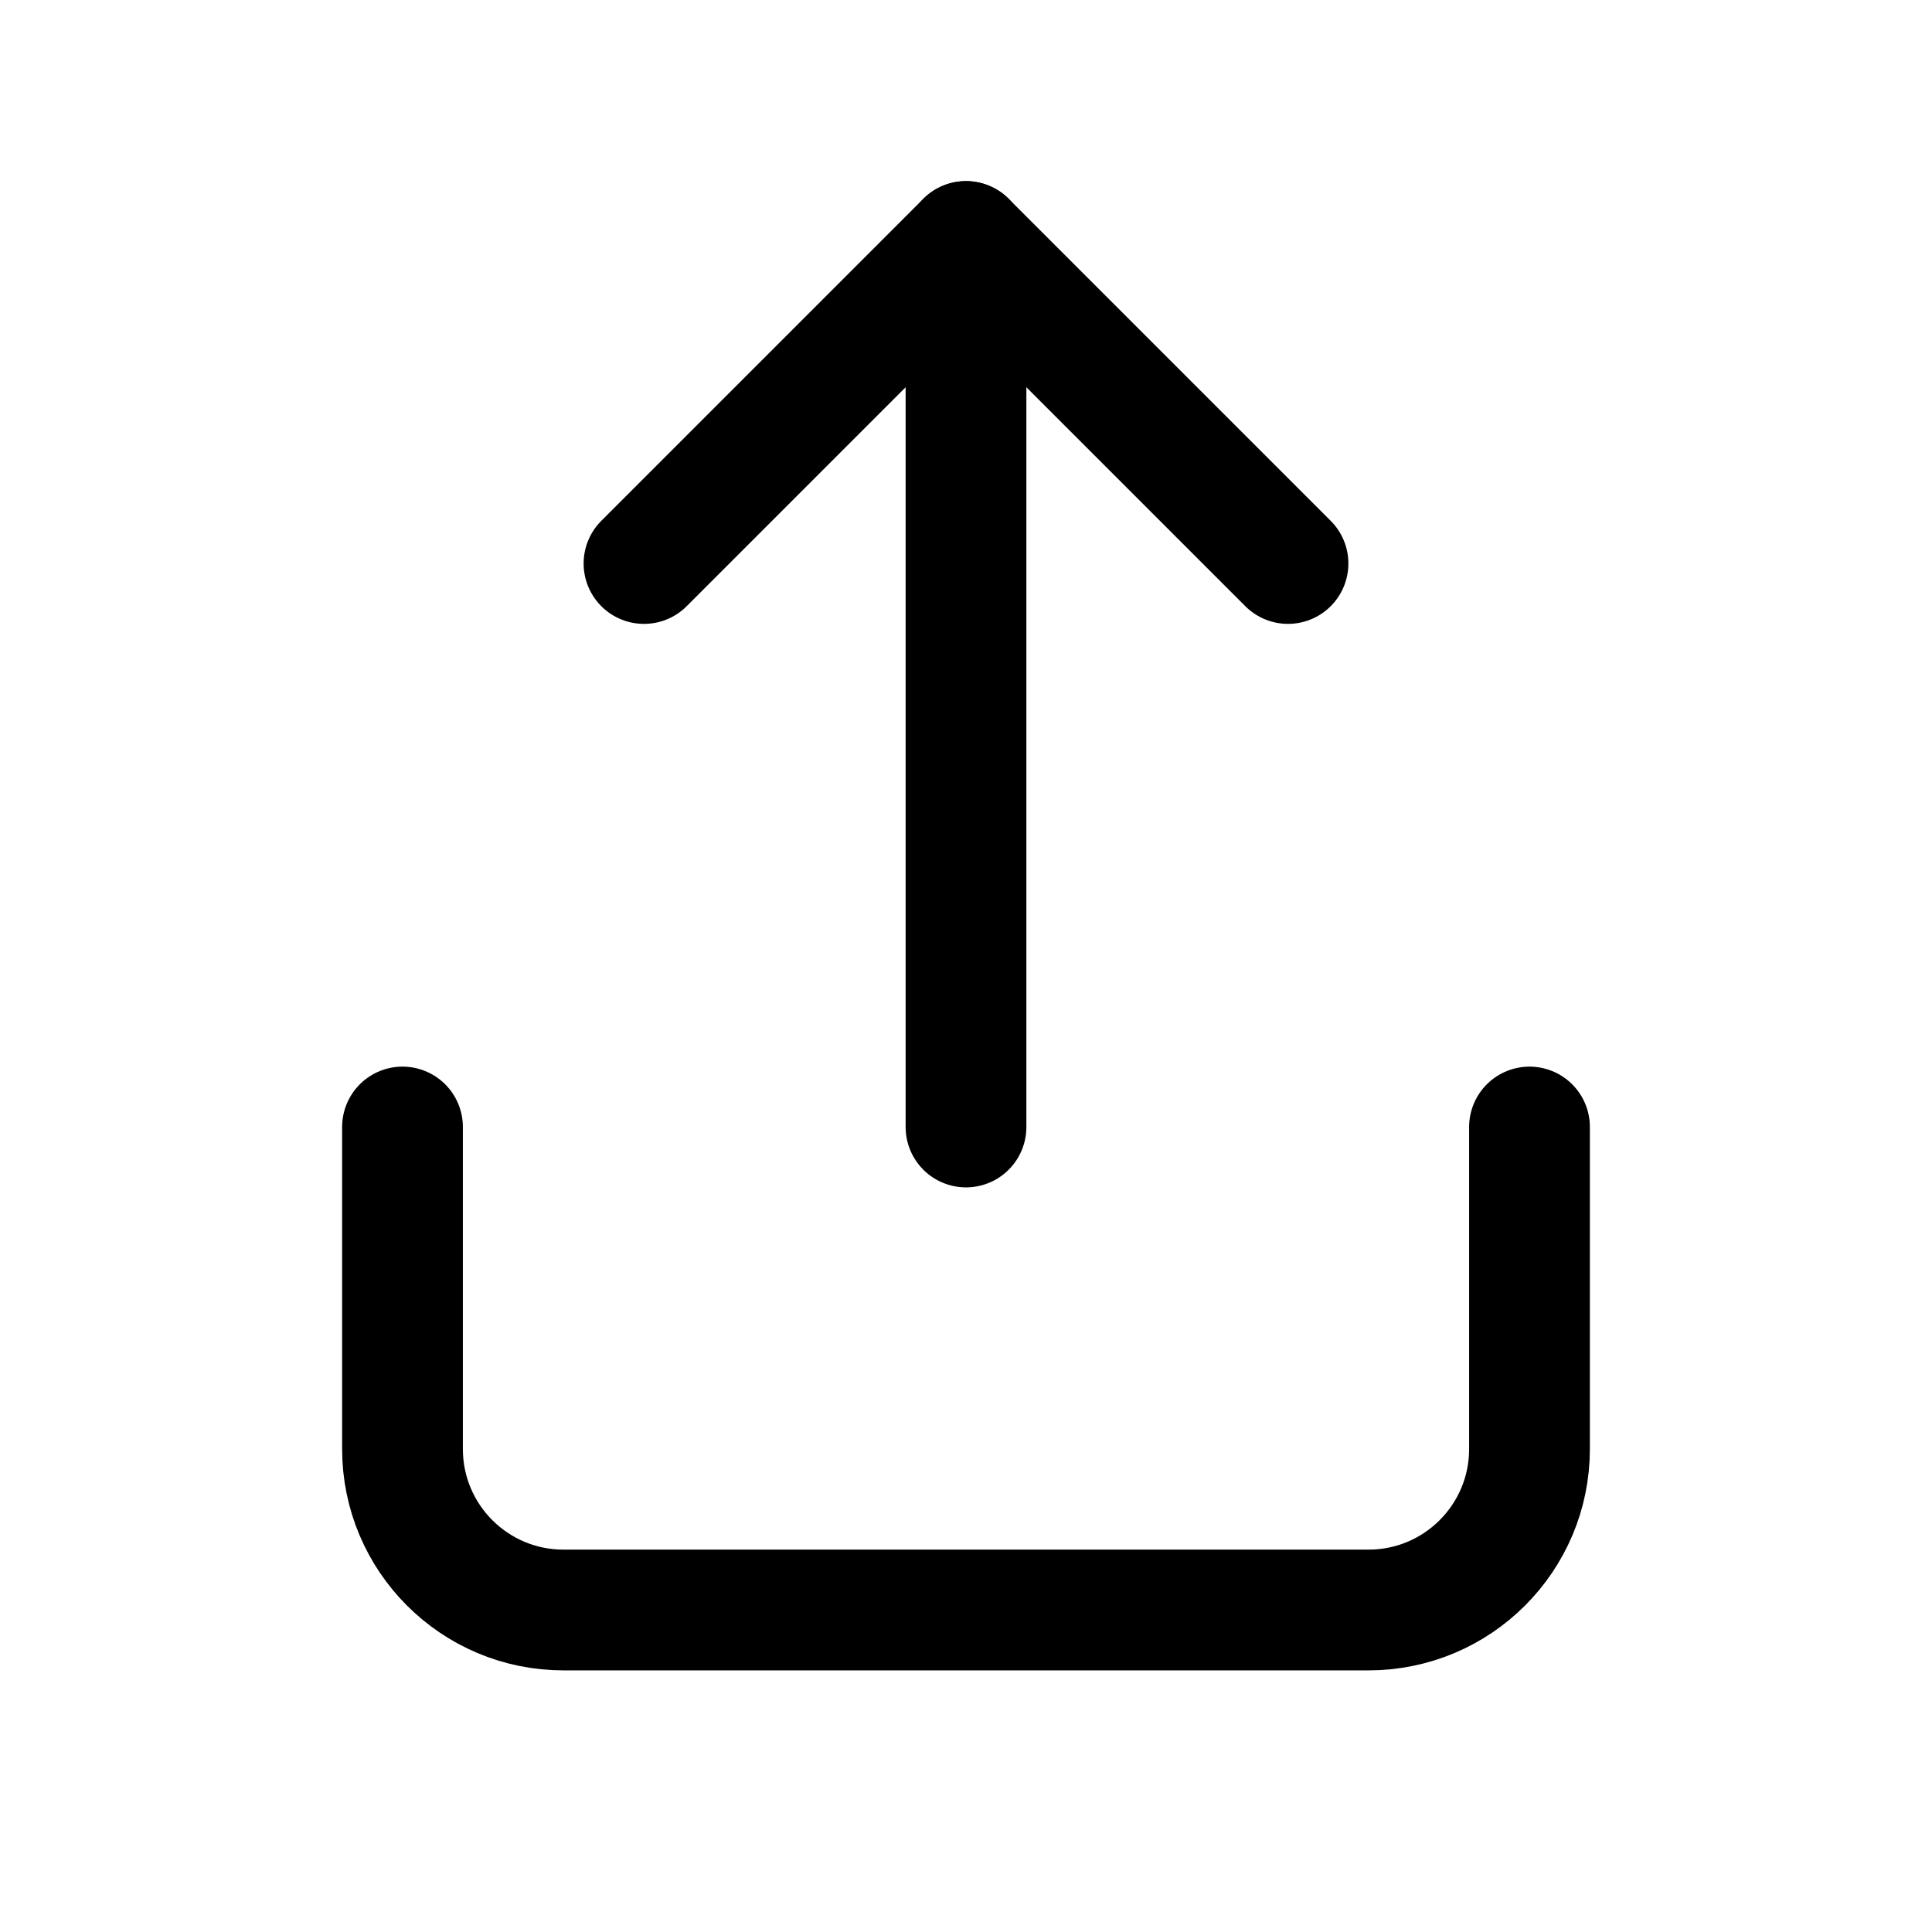
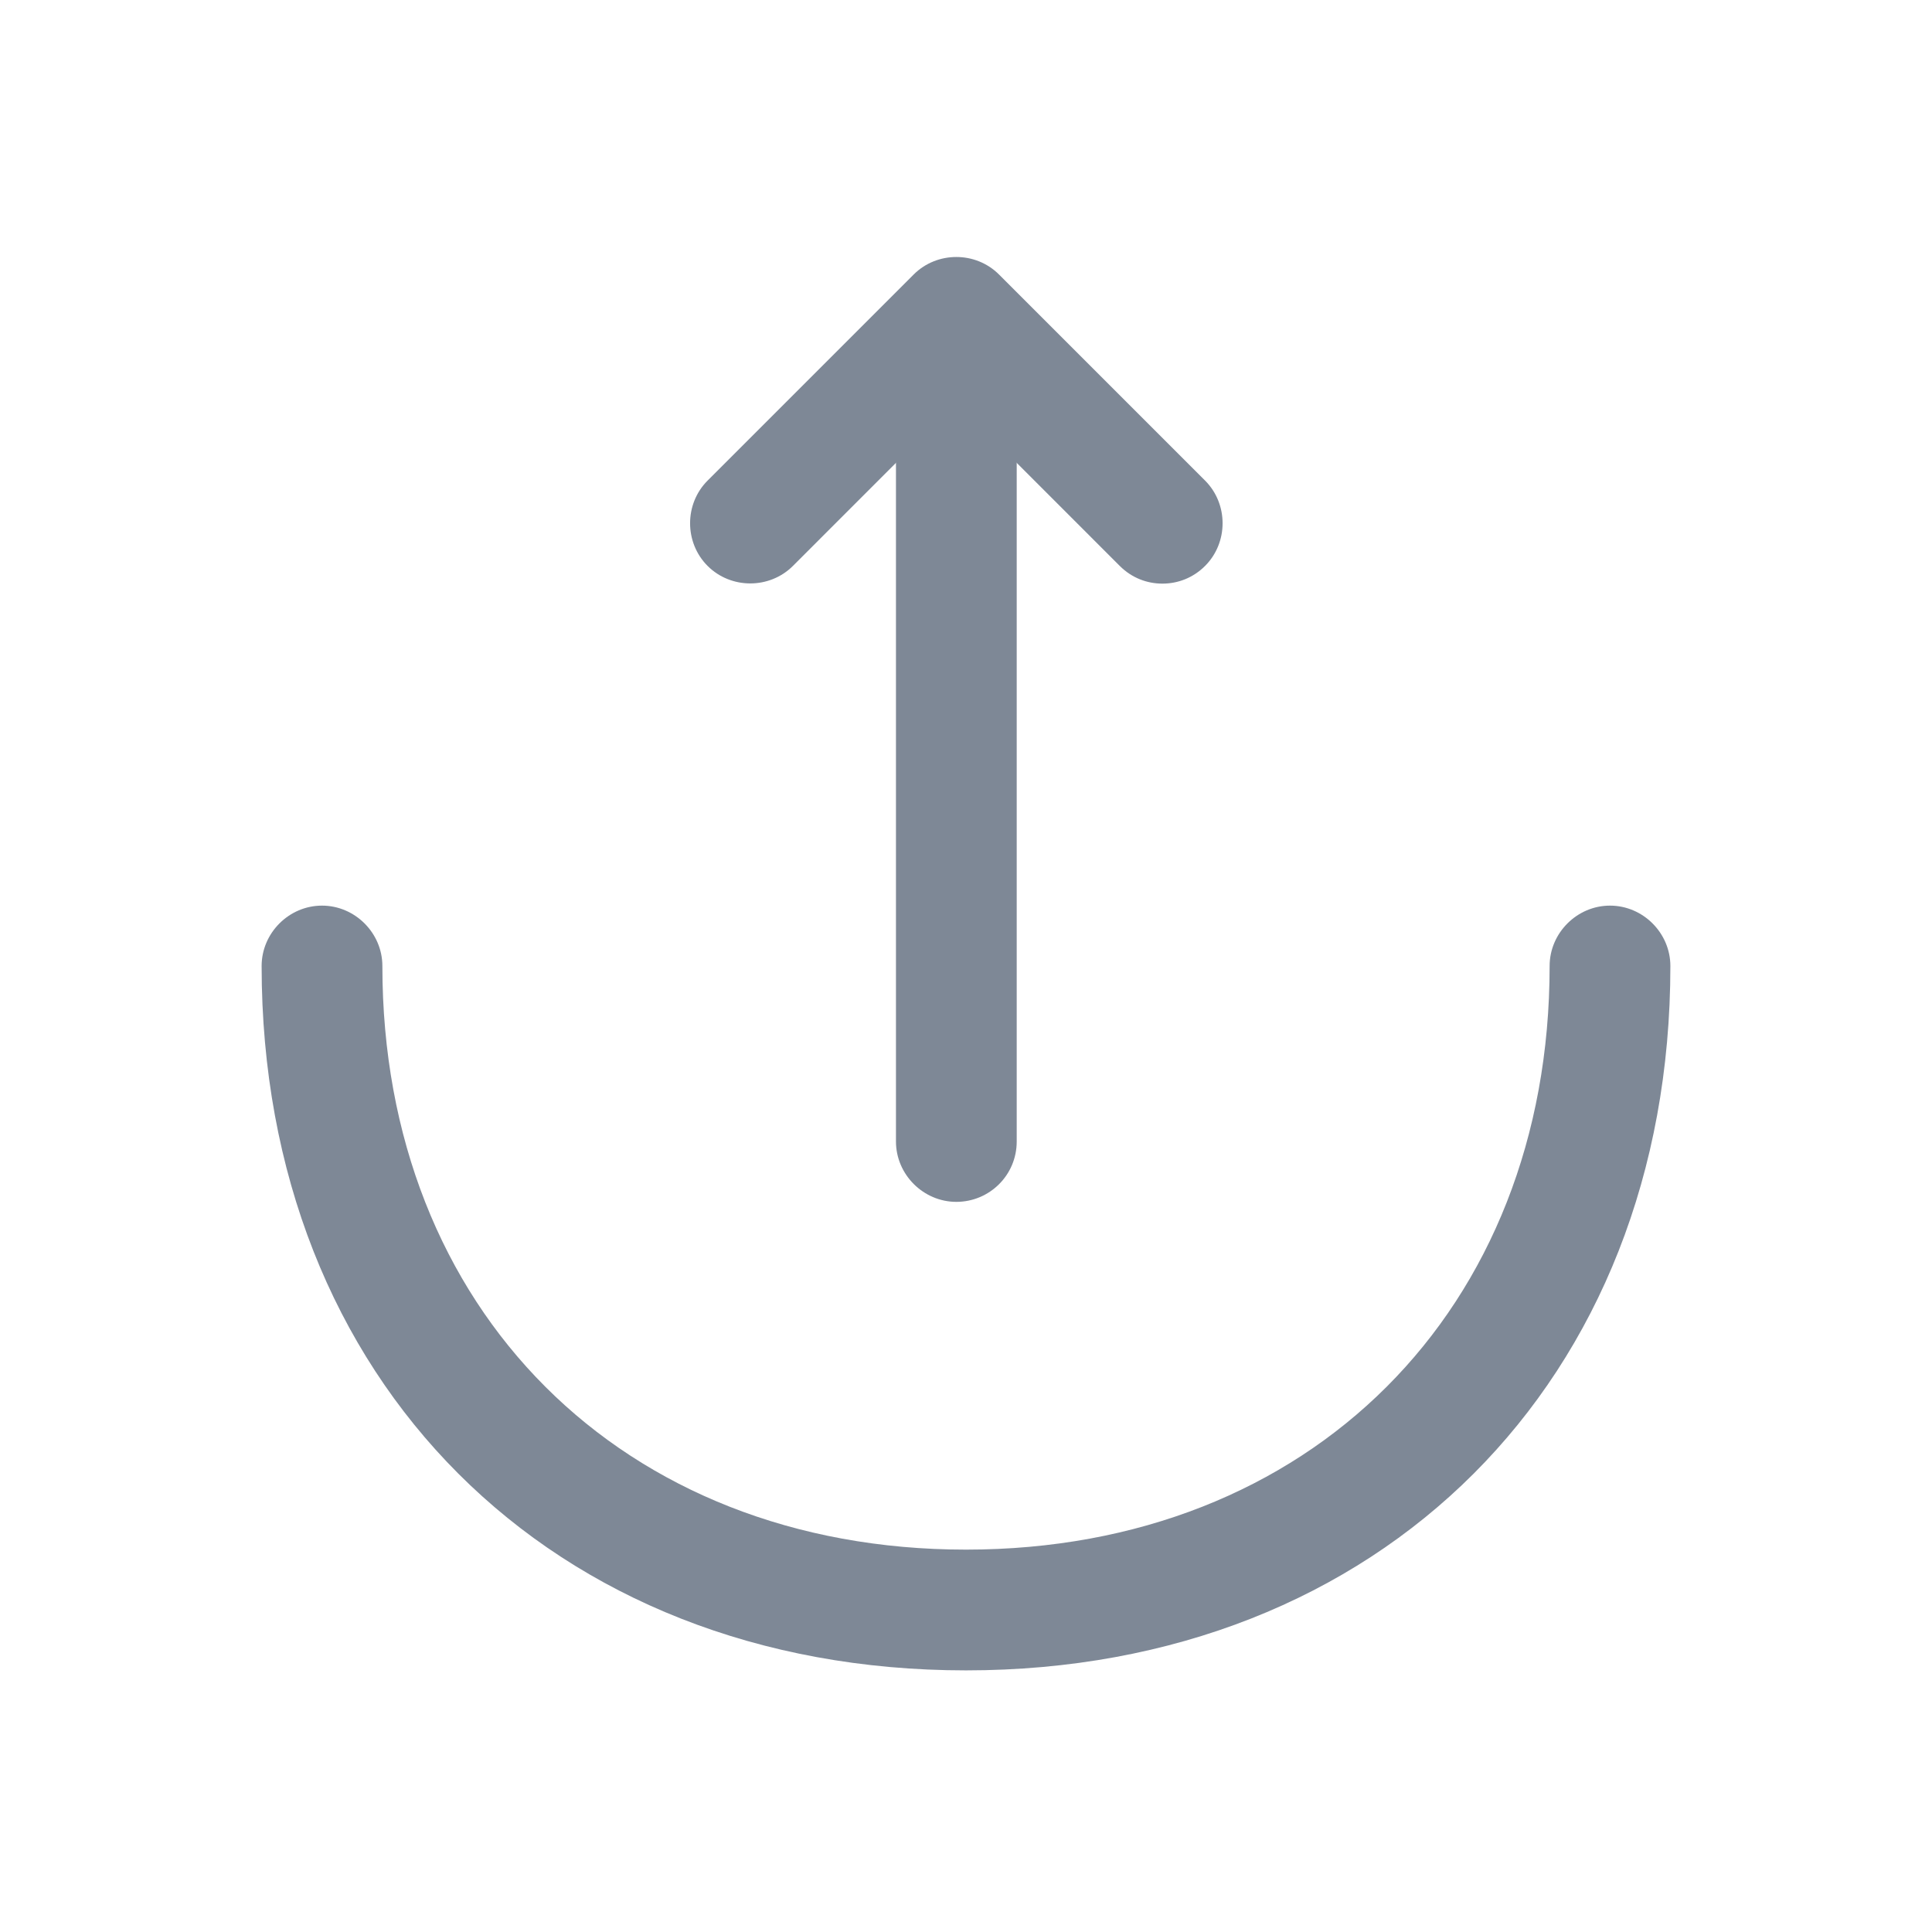
<svg xmlns="http://www.w3.org/2000/svg" width="24" height="24" viewBox="0 0 24 24" fill="none">
-   <path d="M12 3V14" stroke="black" stroke-width="1.5" stroke-linecap="round" />
-   <path d="M8 7L12 3L16 7" stroke="black" stroke-width="1.5" stroke-linecap="round" stroke-linejoin="round" />
-   <path d="M5 14V18C5 19.105 5.895 20 7 20H17C18.105 20 19 19.105 19 18V14" stroke="black" stroke-width="1.5" stroke-linecap="round" />
+   <path d="M14.44 7.25C14.25 7.25 14.06 7.18 13.91 7.03L11.88 5L9.85 7.03C9.56 7.32 9.08 7.32 8.79 7.03C8.5 6.74 8.5 6.26 8.79 5.97L11.35 3.41C11.64 3.12 12.12 3.12 12.41 3.41L14.97 5.97C15.26 6.26 15.26 6.74 14.97 7.03C14.82 7.18 14.63 7.25 14.44 7.25Z" fill="#7E8896" />
+   <path d="M11.88 14.93C11.47 14.93 11.13 14.59 11.13 14.18V4.01C11.13 3.6 11.47 3.26 11.88 3.26C12.29 3.26 12.63 3.6 12.63 4.01V14.18C12.63 14.6 12.29 14.93 11.88 14.93Z" fill="#7E8896" />
+   <path d="M12 20.75C6.85 20.75 3.25 17.15 3.25 12C3.25 11.59 3.59 11.25 4 11.25C4.41 11.25 4.75 11.59 4.75 12C4.75 16.27 7.73 19.25 12 19.25C16.27 19.25 19.25 16.27 19.25 12C19.25 11.59 19.59 11.25 20 11.25C20.41 11.25 20.75 11.59 20.75 12C20.75 17.15 17.15 20.75 12 20.75Z" fill="#7E8896" />
</svg>
